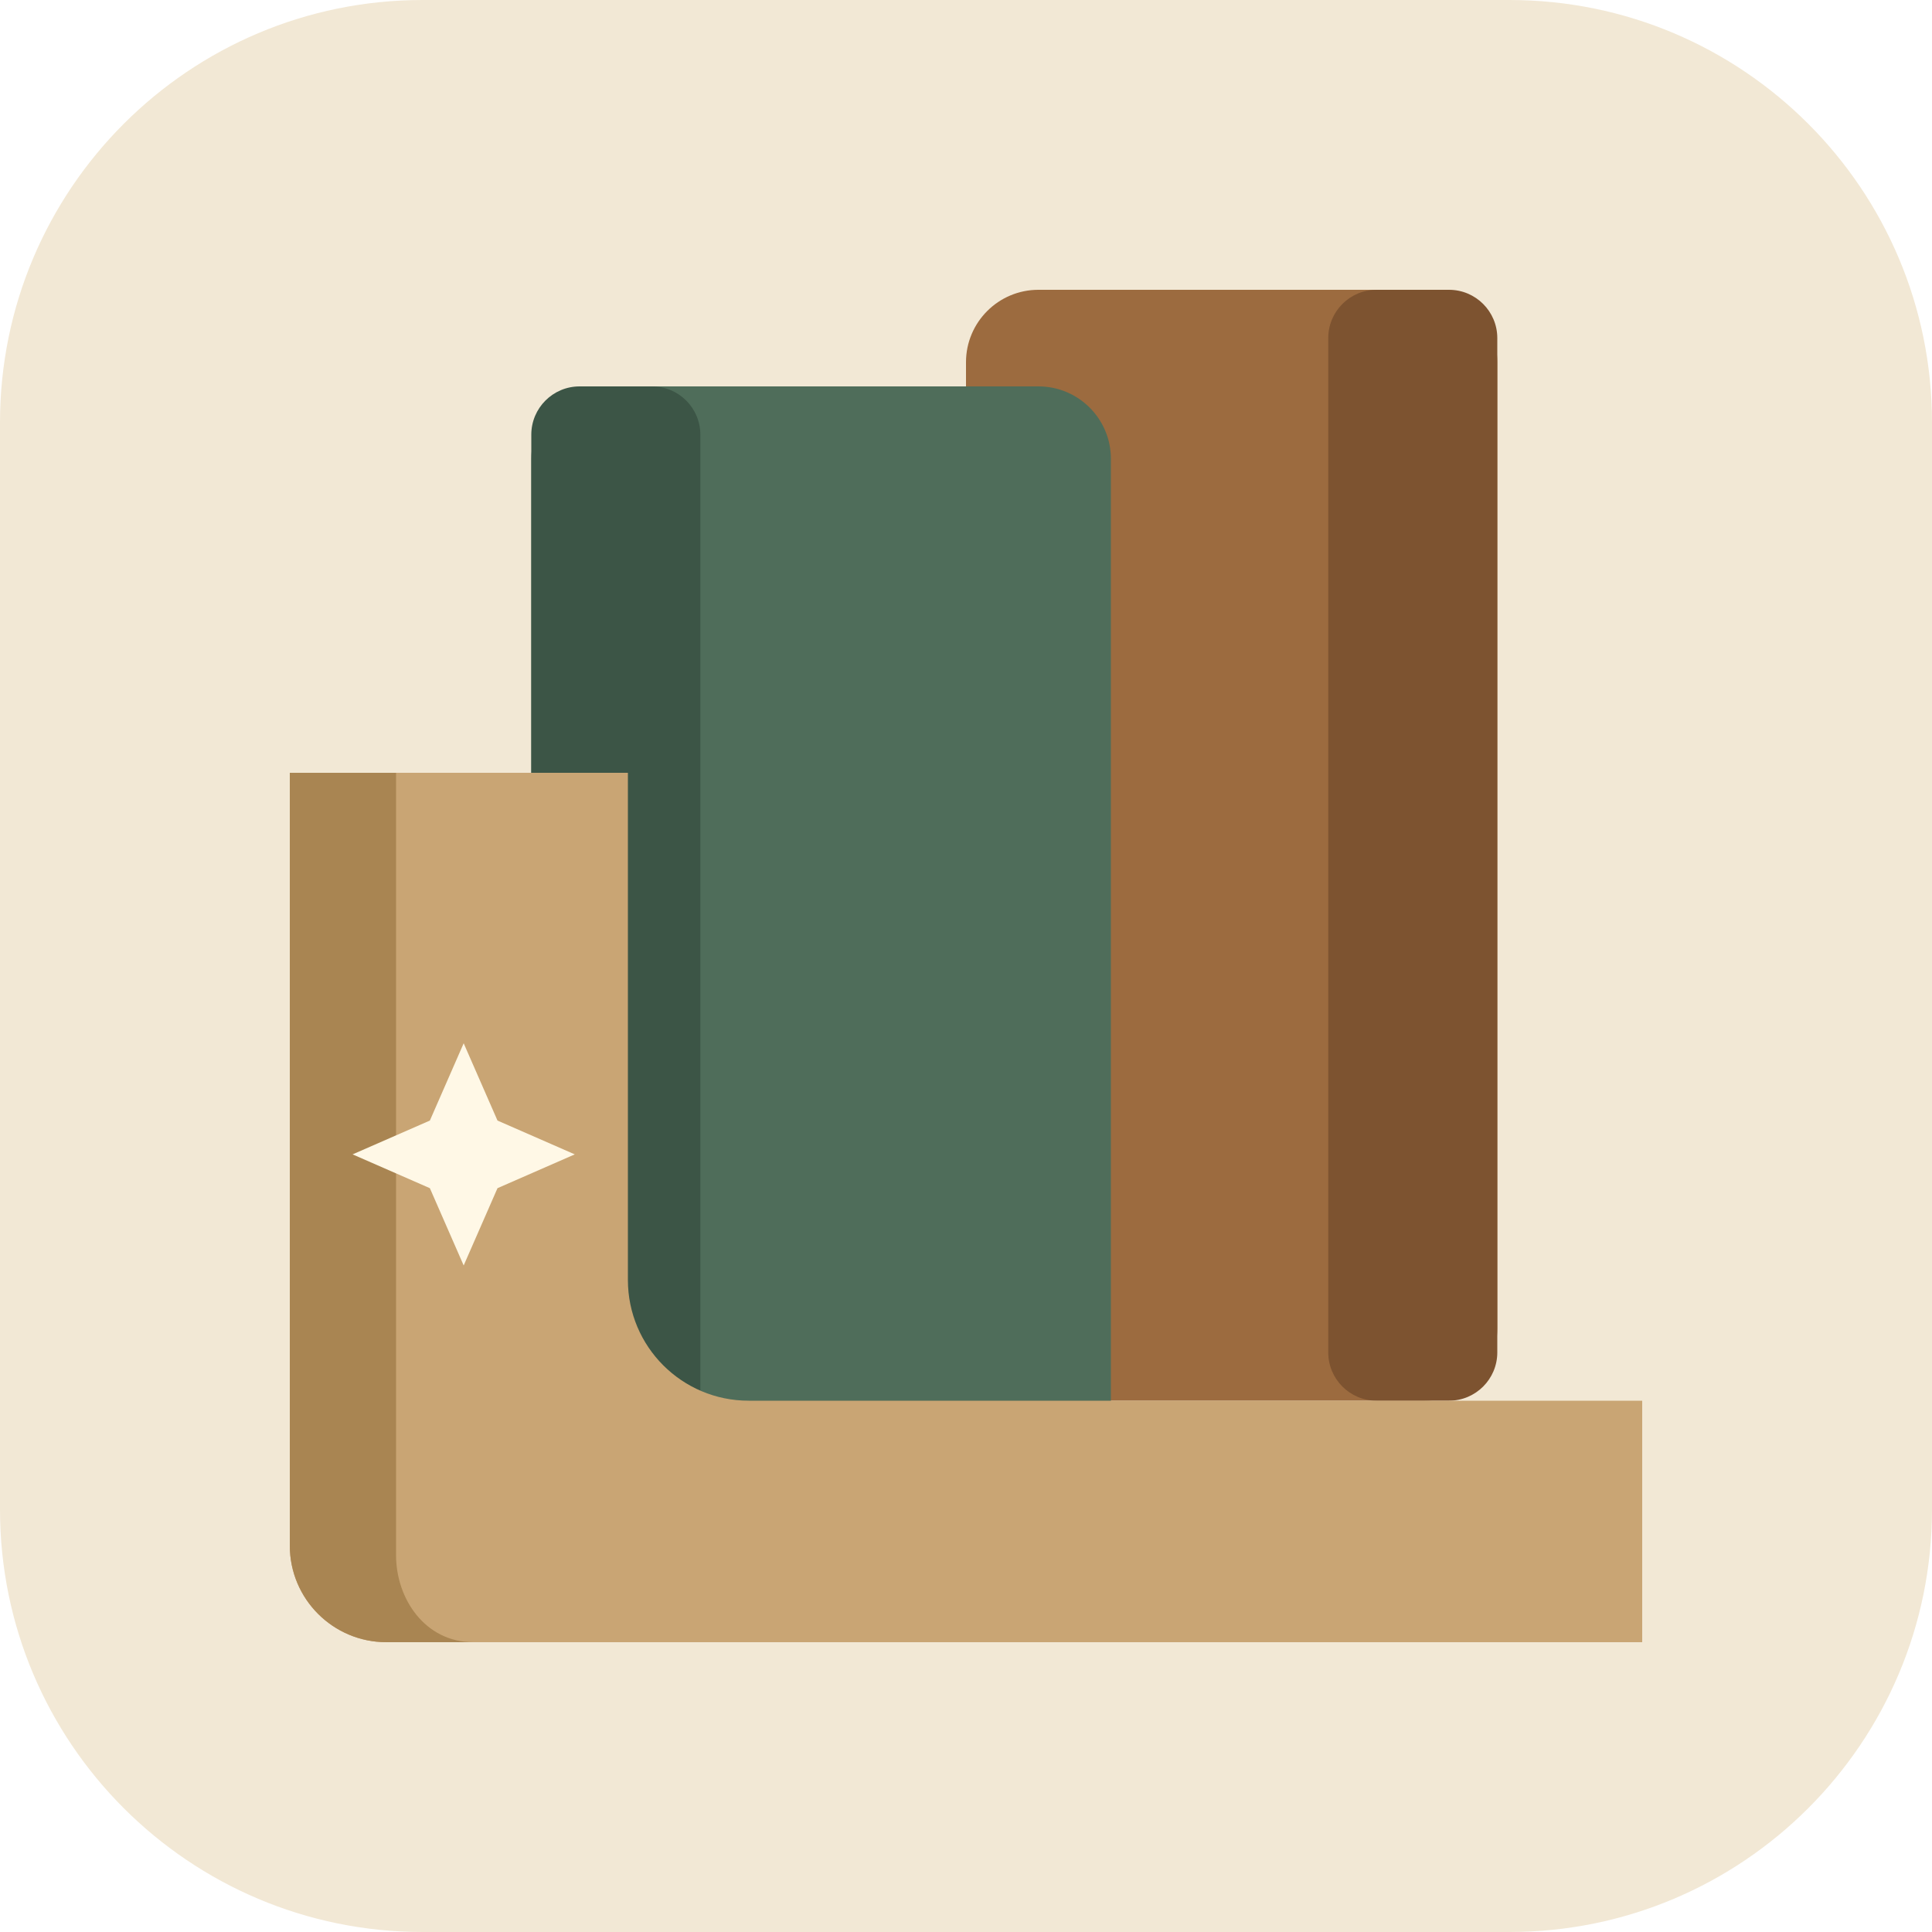
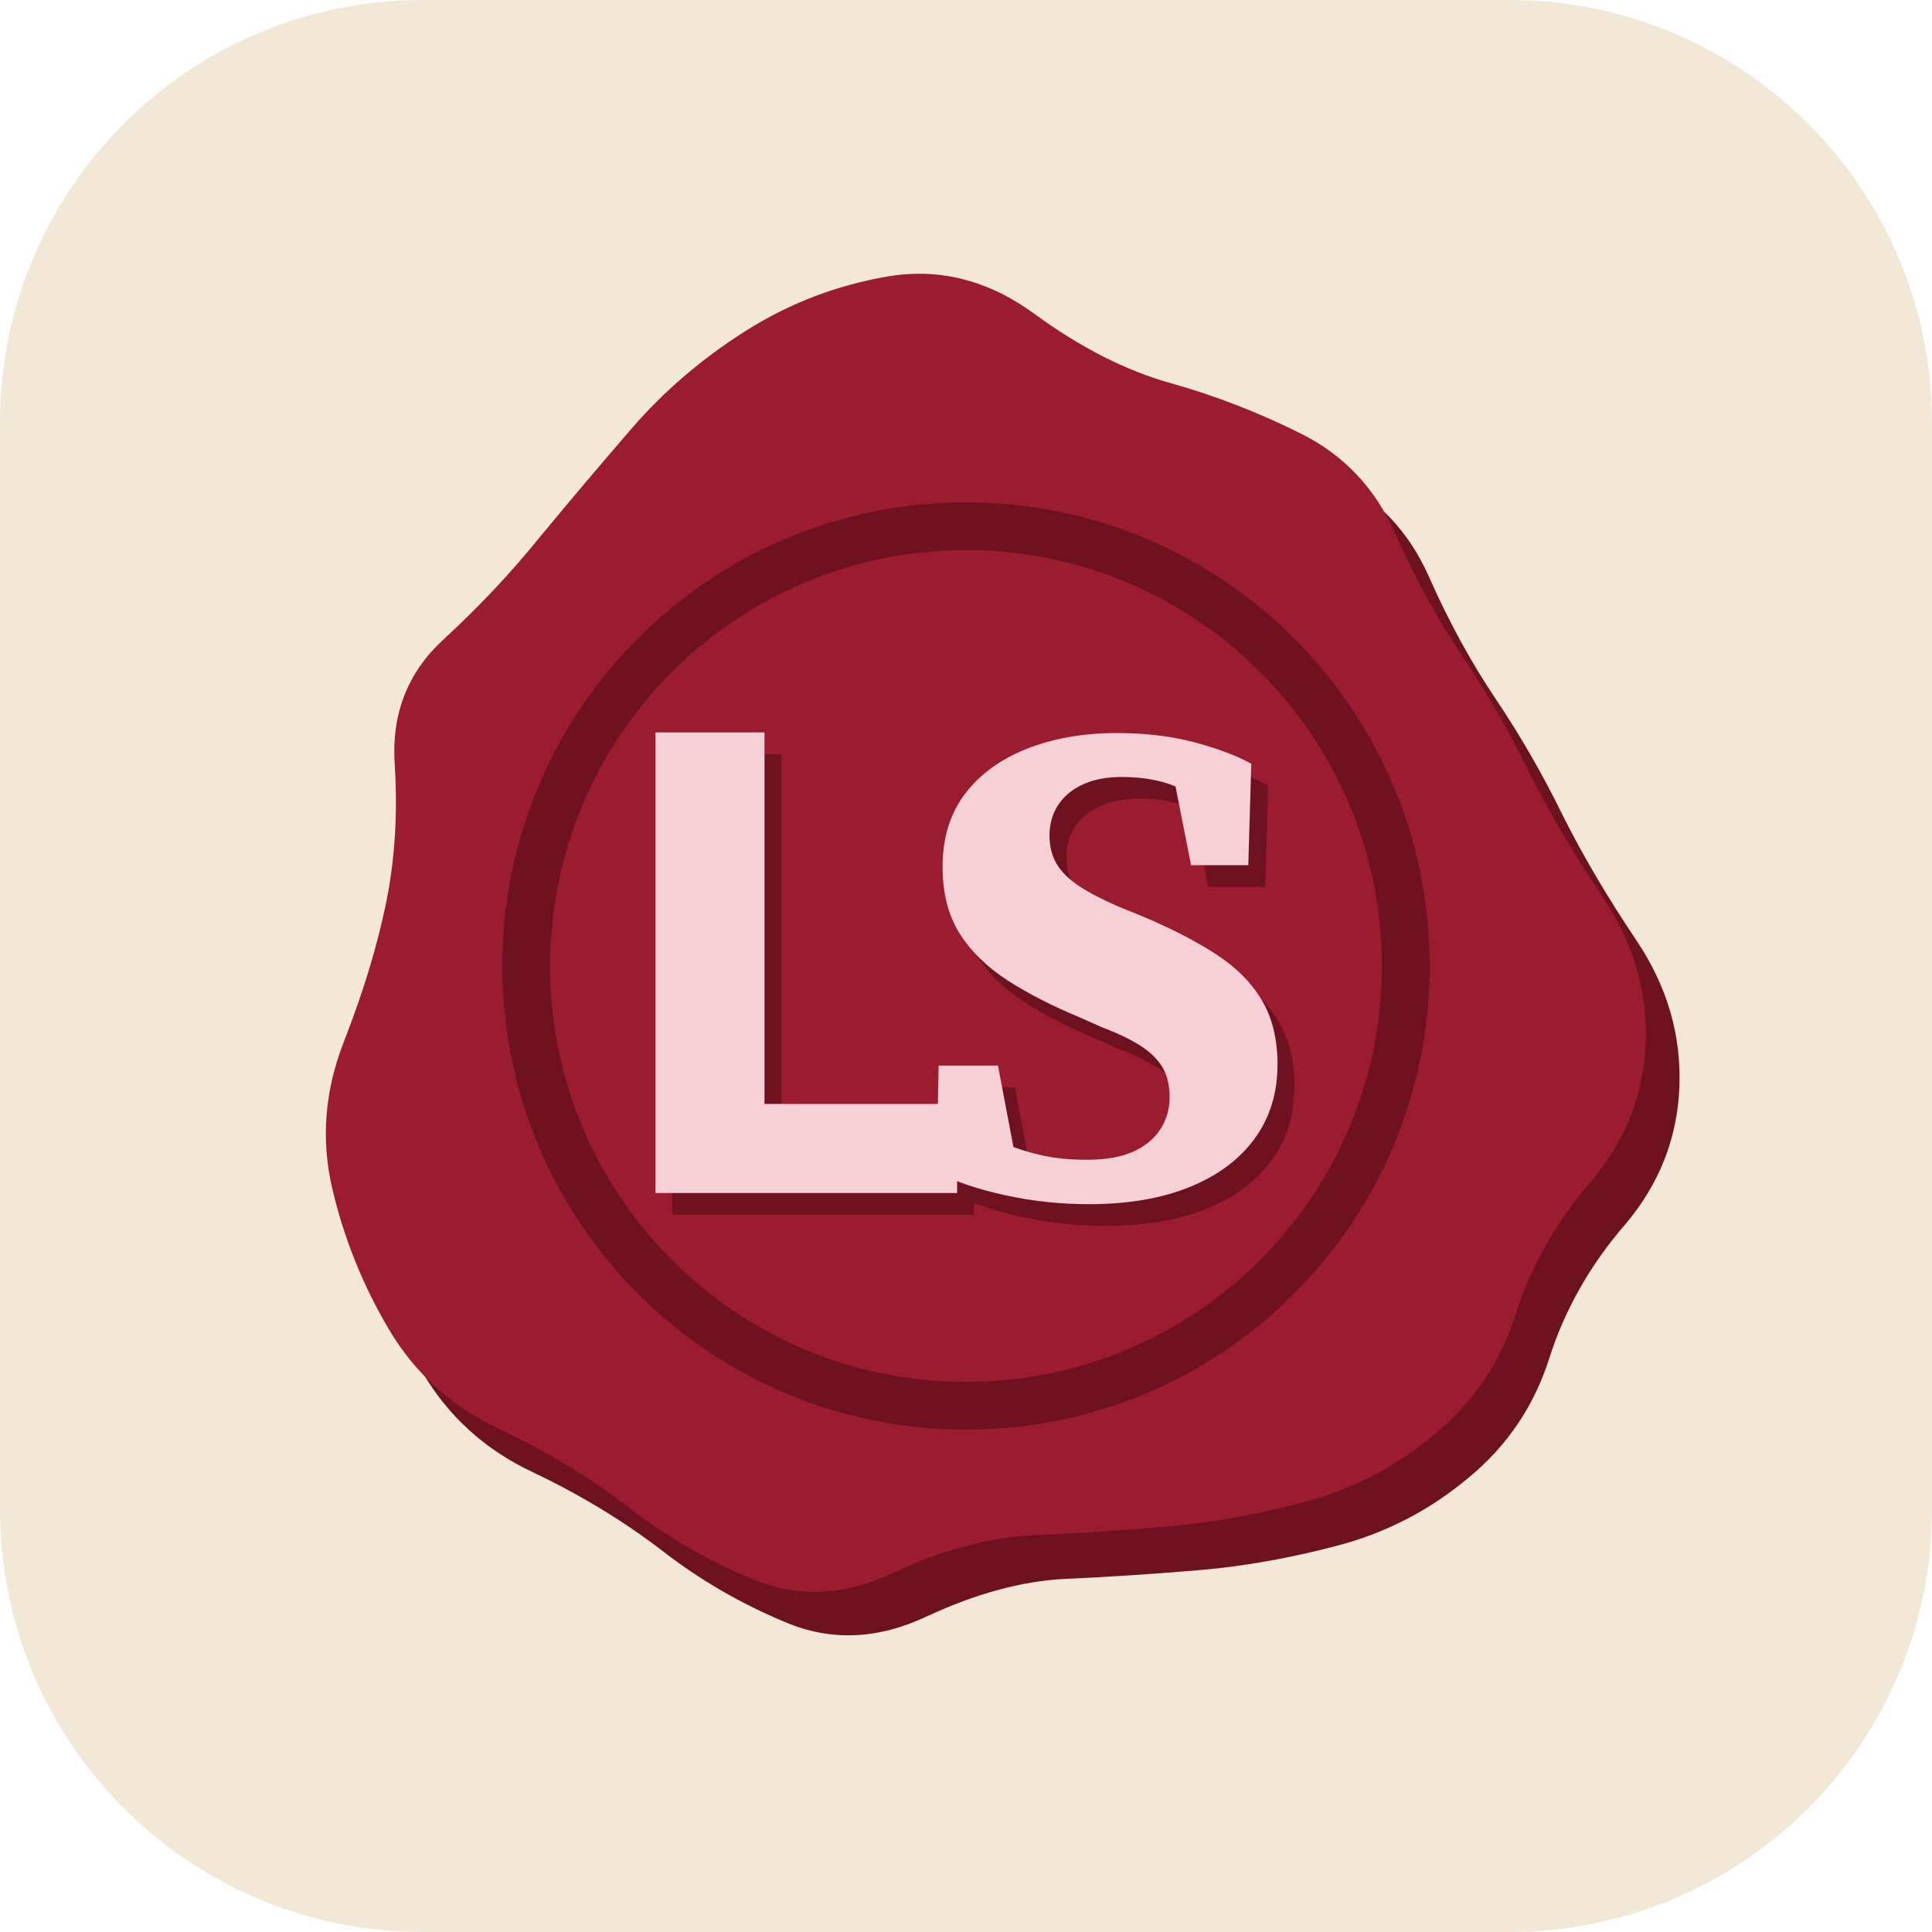
<svg xmlns="http://www.w3.org/2000/svg" viewBox="0 0 32 32">
+   <defs>
+     <g id="ls">
+       <path transform="translate(8.828 20.7) scale(0.0064 -0.0064)" d="M116.2 0V1490H468.8V288.1H1091.9V0Z" />
+       <path transform="translate(14.7974 20.7) scale(0.0141 -0.0141)" d="M265.7 -16.4Q202.9 -16.4 143 -3.3Q83 9.8 42.1 30.6L45.1 187.1H132.2L161.9 31.2L90.5 43V97.6Q118.1 82.6 144.1 71.8Q170.1 61 198.8 54.9Q227.4 48.8 262.3 48.8Q305.1 48.8 331.4 61Q357.8 73.1 371 94.1Q384.3 115.1 384.3 140.6Q384.3 166.9 373.8 184.5Q363.3 202.1 341.9 216Q320.6 229.8 284.4 243.6L252.3 257.9Q191.2 283.2 145.9 312.5Q100.6 341.9 75.7 381.5Q50.9 421.1 50.9 478.9Q50.9 542.6 83.7 585.9Q116.5 629.3 174.7 652.3Q232.9 675.4 306.9 675.4Q369.9 675.4 421.2 661.7Q472.5 647.9 504.2 630.3L499.8 481.4H415.8L386.5 629.7L460.4 614.8V560.7Q425.4 584 392 597.4Q358.6 610.9 313.9 610.9Q281.1 610.9 257.4 600.2Q233.8 589.5 220.8 570Q207.9 550.5 207.9 525.2Q207.9 500.2 218.8 482.6Q229.6 465 251.7 450.5Q273.8 435.9 308.9 420.7L343.4 406.7Q407.2 379.8 451.7 351.1Q496.3 322.3 519.5 283.4Q542.7 244.5 542.7 189Q542.7 125.8 509.2 80Q475.8 34.1 413.9 8.9Q352 -16.4 265.7 -16.4Z" />
+     </g>
+   </defs>
  <rect width="32" height="32" rx="7" fill="#f2e8d5" />
  <g transform="translate(3.2 3.2) scale(0.8)">
-     <rect x="16" y="2" width="11" height="23" rx="1.5" fill="#9c6b3f" />
-     <rect x="23.5" y="2" width="3.5" height="23" rx="1" fill="#7d5330" />
-     <rect x="7" y="4" width="12" height="23" rx="1.5" fill="#4f6d5a" />
-     <rect x="7" y="4" width="3.5" height="23" rx="1" fill="#3c5546" />
-     <path d="M2 12h7v10.5A2.5 2.5 0 0 0 11.5 25H30v5H4a2 2 0 0 1-2-2z" fill="#c9a574" />
-     <path d="M2 12h2.2v16.2c0 .9.6 1.8 1.6 1.8H4a2 2 0 0 1-2-2z" fill="#a98552" />
-     <path d="M5.6 17.6l.7 1.6 1.6.7-1.6.7-.7 1.6-.7-1.6-1.6-.7 1.6-.7z" fill="#fff8e6" />
+     <path d="M29.90 15.50Q30.83 16.90 30.77 18.50Q30.71 20.10 29.64 21.36Q28.56 22.61 28.08 24.11Q27.61 25.60 26.41 26.59Q25.22 27.59 23.73 27.99Q22.23 28.39 20.81 28.51Q19.38 28.63 18.04 28.69Q16.70 28.76 15.18 29.47Q13.67 30.18 12.27 29.59Q10.87 29.01 9.69 28.09Q8.50 27.18 7.03 26.48Q5.56 25.79 4.75 24.42Q3.94 23.05 3.58 21.51Q3.22 19.98 3.83 18.44Q4.43 16.90 4.70 15.56Q4.97 14.22 4.87 12.69Q4.78 11.16 5.87 10.15Q6.97 9.14 7.86 8.04Q8.76 6.95 9.77 5.78Q10.78 4.61 12.14 3.75Q13.50 2.89 15.10 2.62Q16.70 2.36 18.12 3.40Q19.54 4.44 20.93 4.83Q22.32 5.22 23.64 5.88Q24.96 6.54 25.58 7.93Q26.20 9.33 26.96 10.46Q27.72 11.59 28.34 12.85Q28.96 14.10 29.90 15.50z" fill="#6e1220" />
+     <path d="M29.20 14.60Q30.13 16.00 30.07 17.60Q30.01 19.20 28.94 20.46Q27.86 21.71 27.38 23.21Q26.91 24.70 25.71 25.69Q24.52 26.69 23.03 27.09Q21.53 27.49 20.11 27.61Q18.68 27.73 17.34 27.79Q16.00 27.86 14.48 28.57Q12.97 29.28 11.57 28.69Q10.17 28.11 8.99 27.19Q7.80 26.28 6.33 25.58Q4.86 24.89 4.05 23.52Q3.24 22.15 2.88 20.61Q2.52 19.08 3.13 17.54Q3.73 16.00 4.00 14.66Q4.27 13.32 4.17 11.79Q4.08 10.26 5.17 9.25Q6.27 8.24 7.16 7.14Q8.06 6.05 9.07 4.88Q10.08 3.71 11.44 2.85Q12.80 1.99 14.40 1.72Q16.00 1.46 17.42 2.50Q18.84 3.54 20.23 3.93Q21.62 4.32 22.94 4.98Q24.26 5.64 24.88 7.03Q25.50 8.43 26.26 9.56Q27.02 10.69 27.64 11.95Q28.26 13.20 29.20 14.60z" fill="#9b1c2e" />
+     <circle cx="16" cy="16" r="9.6" fill="#6e1220" />
+     <circle cx="16" cy="16" r="8.61" fill="#9b1c2e" />
+     <use href="#ls" fill="#6e1220" transform="translate(.35 .45)" />
+     <use href="#ls" fill="#f5d0d6" />
  </g>
</svg>
